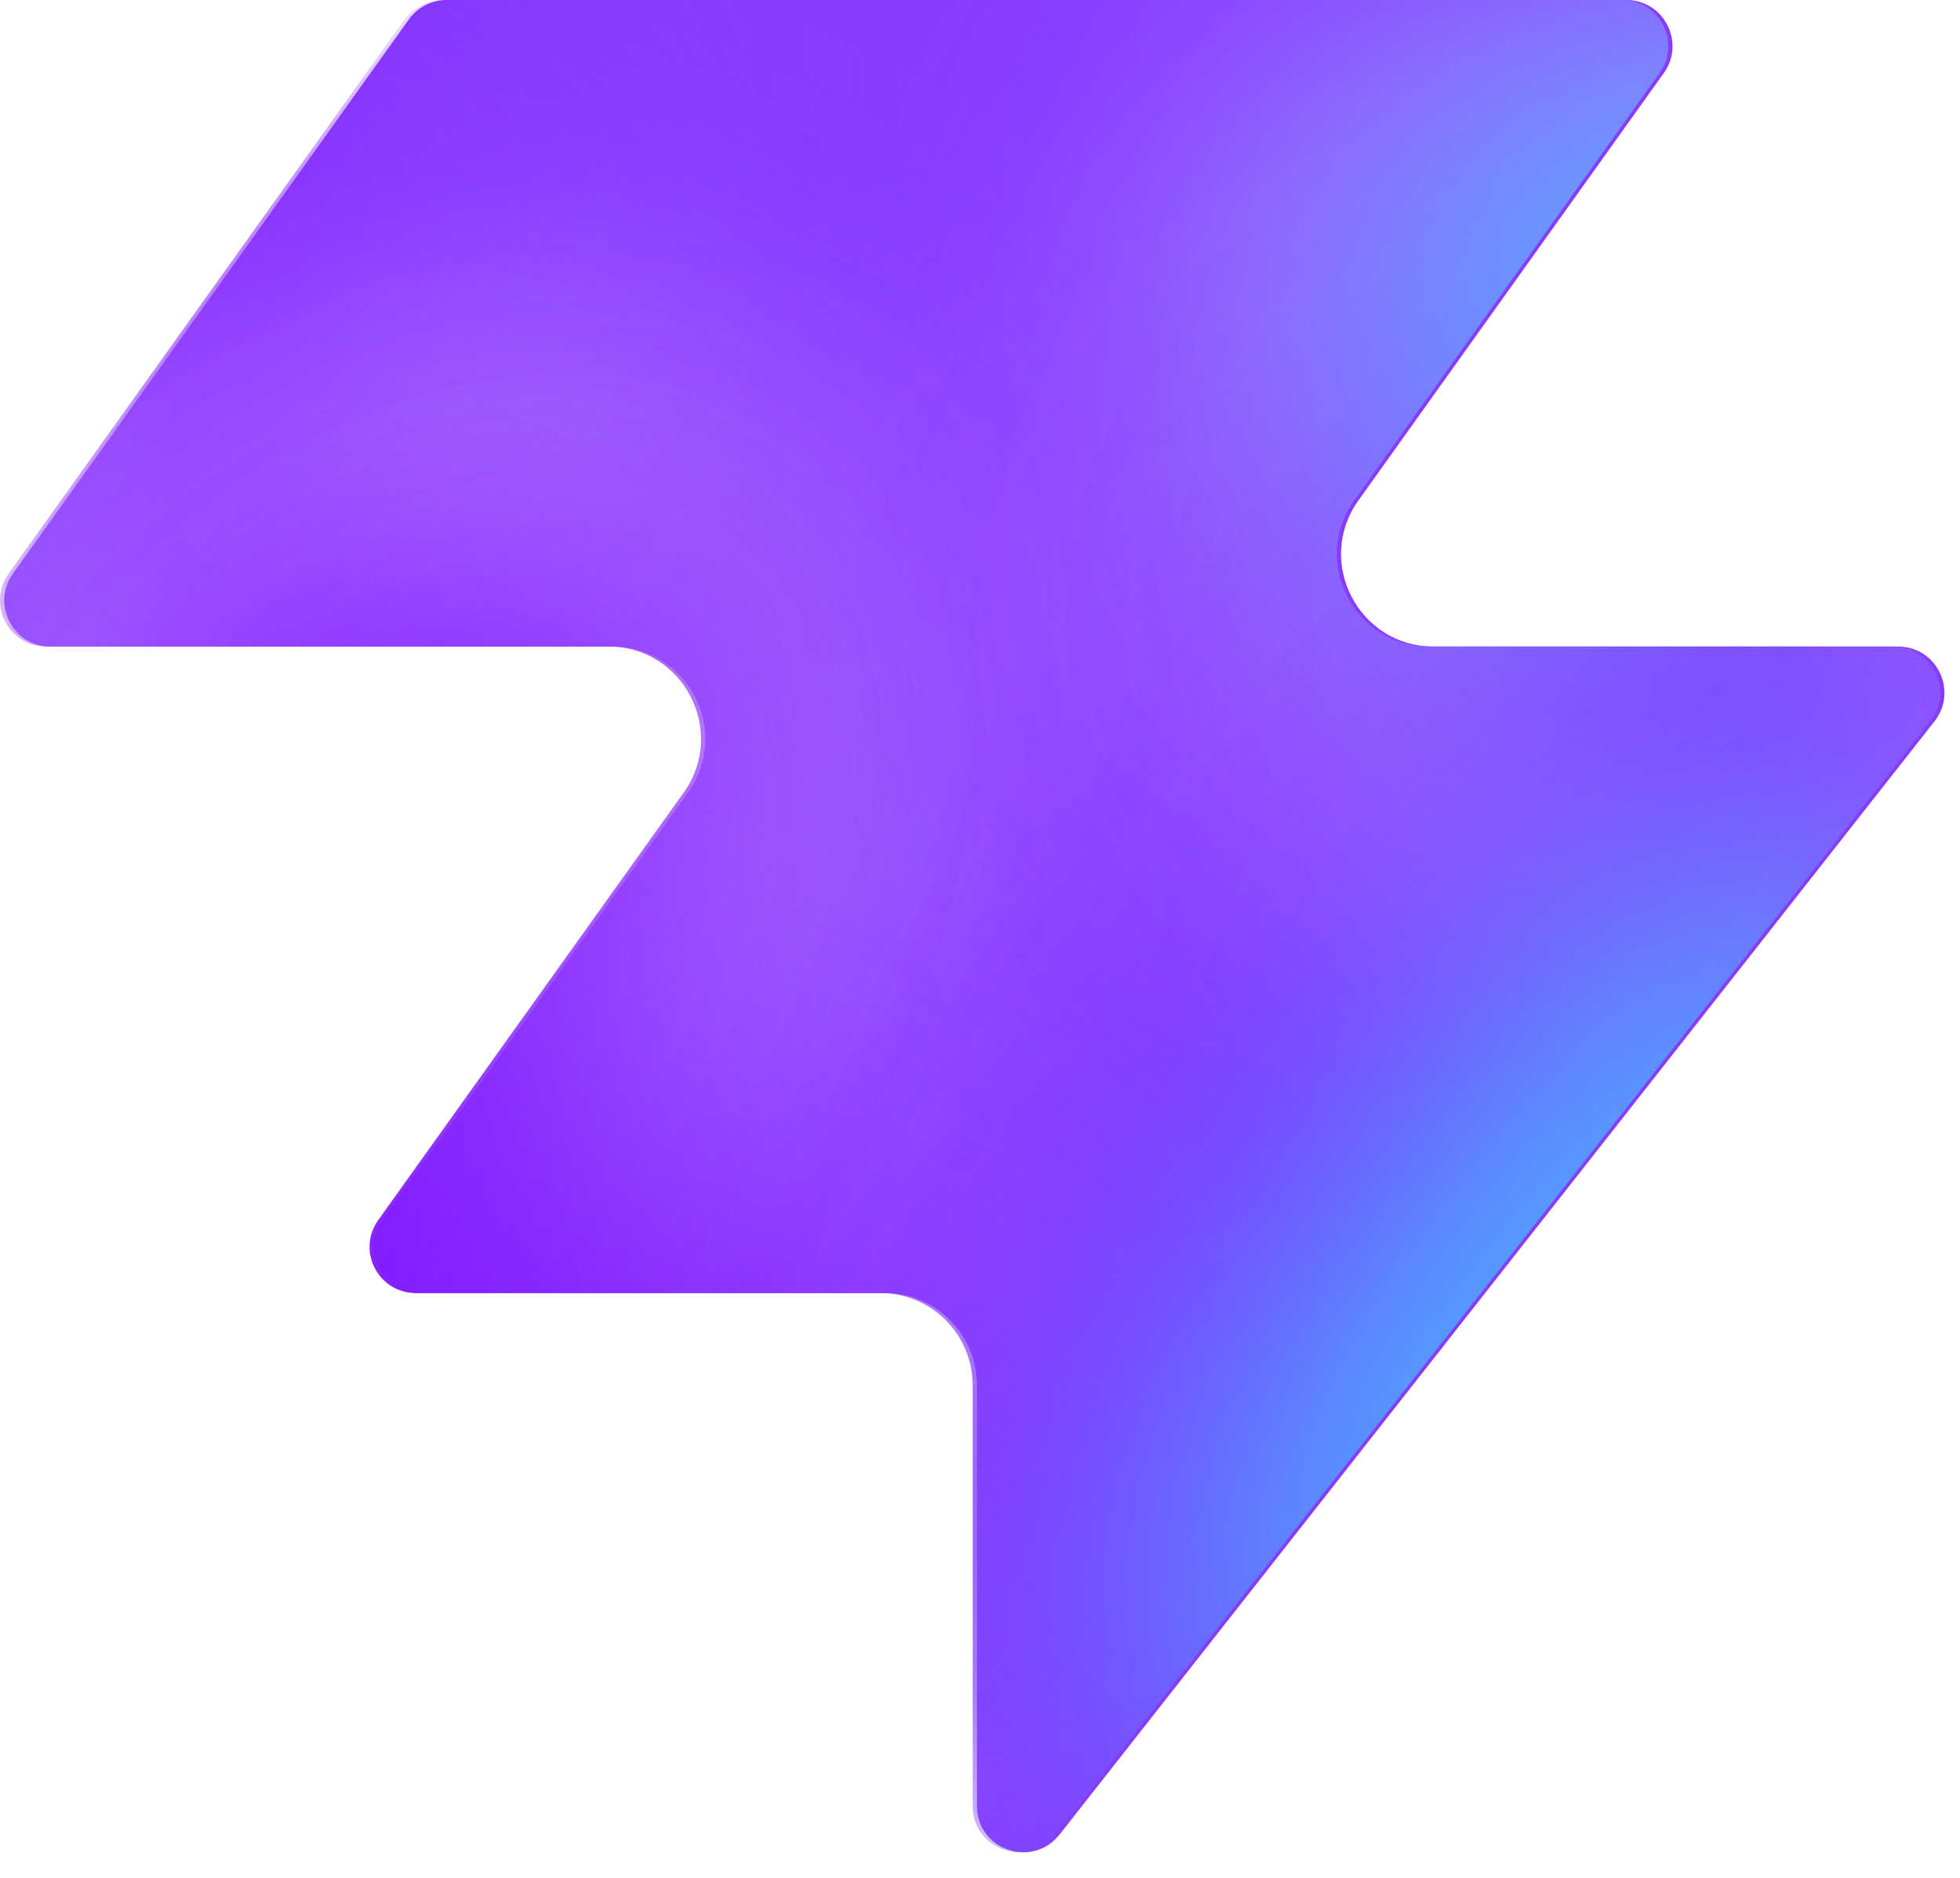
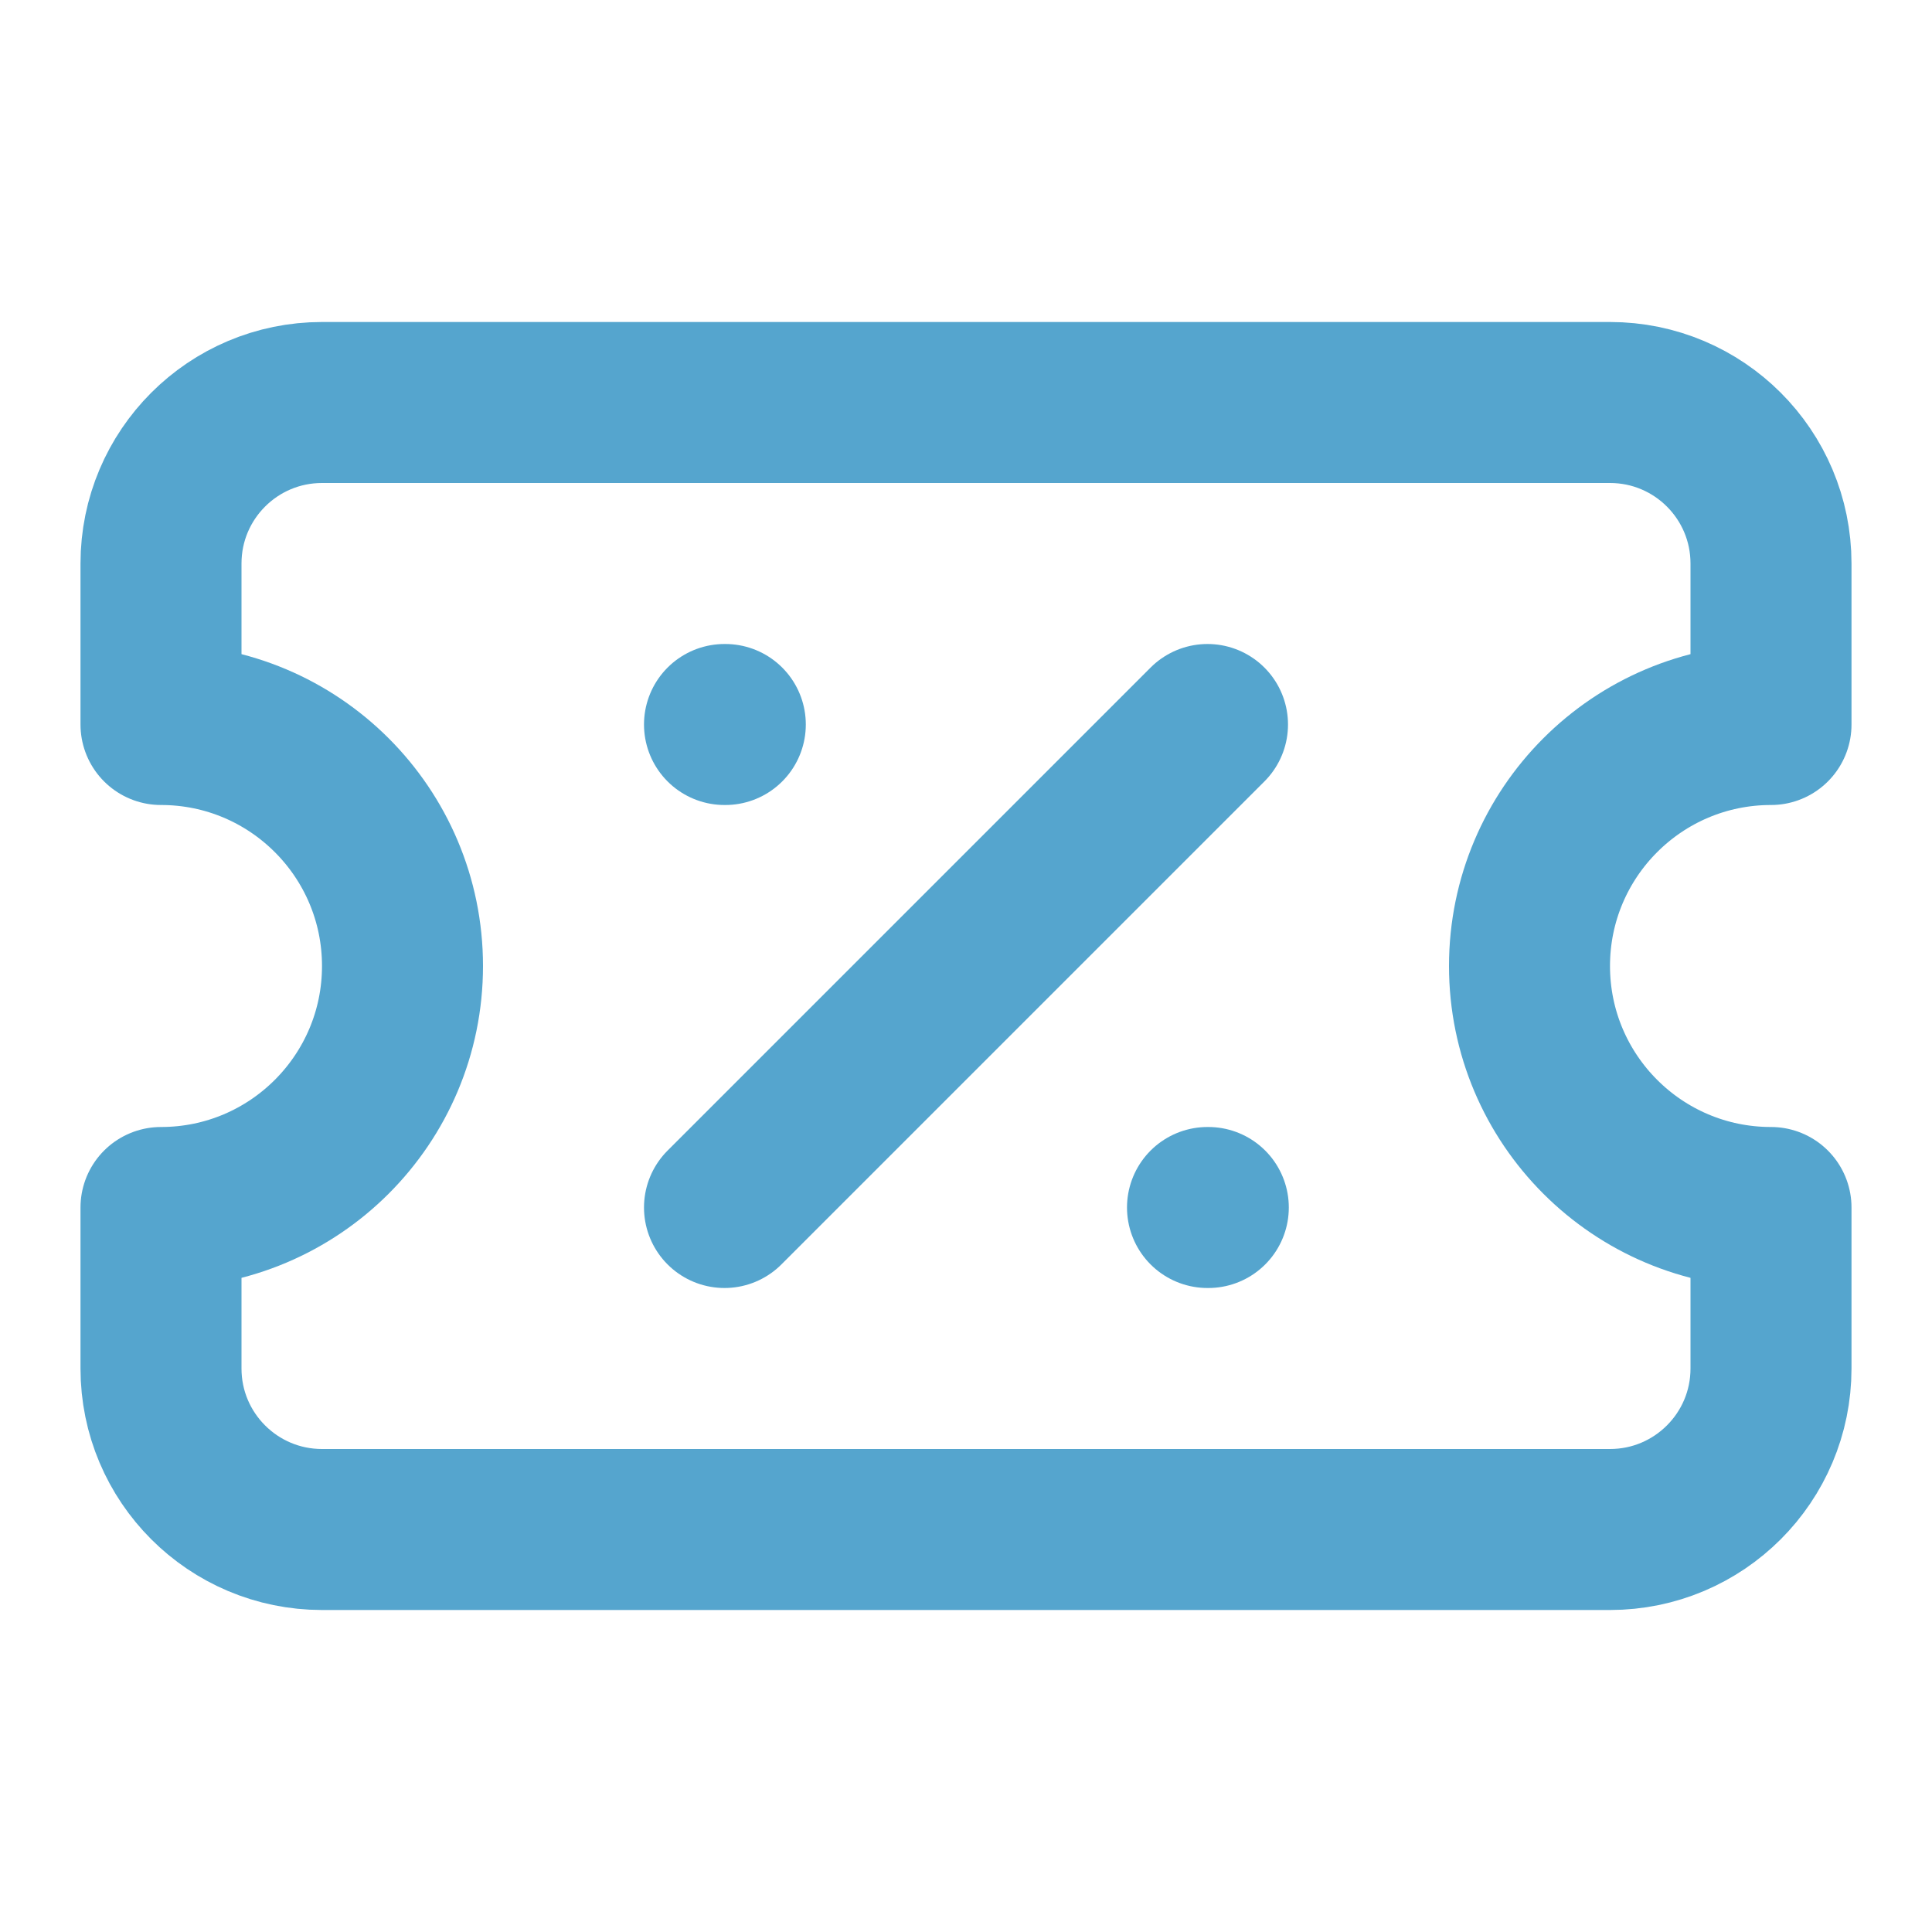
- <svg xmlns="http://www.w3.org/2000/svg" width="48" height="46" fill="none" viewBox="0 0 48 46">
-   <path fill="#863bff" d="M25.946 44.938c-.664.845-2.021.375-2.021-.698V33.937a2.26 2.26 0 0 0-2.262-2.262H10.287c-.92 0-1.456-1.04-.92-1.788l7.48-10.471c1.07-1.497 0-3.578-1.842-3.578H1.237c-.92 0-1.456-1.04-.92-1.788L10.013.474c.214-.297.556-.474.92-.474h28.894c.92 0 1.456 1.04.92 1.788l-7.48 10.471c-1.07 1.498 0 3.579 1.842 3.579h11.377c.943 0 1.473 1.088.89 1.83L25.947 44.94z" style="fill:#863bff;fill:color(display-p3 .525 .23 1);fill-opacity:1" />
-   <mask id="a" width="48" height="46" x="0" y="0" maskUnits="userSpaceOnUse" style="mask-type:alpha">
-     <path fill="#000" d="M25.842 44.938c-.664.844-2.021.375-2.021-.698V33.937a2.26 2.26 0 0 0-2.262-2.262H10.183c-.92 0-1.456-1.04-.92-1.788l7.48-10.471c1.07-1.498 0-3.579-1.842-3.579H1.133c-.92 0-1.456-1.04-.92-1.787L9.91.473c.214-.297.556-.474.92-.474h28.894c.92 0 1.456 1.04.92 1.788l-7.48 10.471c-1.07 1.498 0 3.578 1.842 3.578h11.377c.943 0 1.473 1.088.89 1.832L25.843 44.94z" style="fill:#000;fill-opacity:1" />
-   </mask>
-   <g mask="url(#a)">
-     <g filter="url(#b)">
-       <ellipse cx="5.508" cy="14.704" fill="#ede6ff" rx="5.508" ry="14.704" style="fill:#ede6ff;fill:color(display-p3 .927 .903 1);fill-opacity:1" transform="matrix(.00324 1 1 -.00324 -4.47 31.516)" />
-     </g>
-     <g filter="url(#c)">
-       <ellipse cx="10.399" cy="29.851" fill="#ede6ff" rx="10.399" ry="29.851" style="fill:#ede6ff;fill:color(display-p3 .927 .903 1);fill-opacity:1" transform="matrix(.00324 1 1 -.00324 -39.328 7.883)" />
-     </g>
-     <g filter="url(#d)">
-       <ellipse cx="5.508" cy="30.487" fill="#7e14ff" rx="5.508" ry="30.487" style="fill:#7e14ff;fill:color(display-p3 .492 .077 1);fill-opacity:1" transform="rotate(89.814 -25.913 -14.639)scale(1 -1)" />
-     </g>
-     <g filter="url(#e)">
-       <ellipse cx="5.508" cy="30.599" fill="#7e14ff" rx="5.508" ry="30.599" style="fill:#7e14ff;fill:color(display-p3 .492 .077 1);fill-opacity:1" transform="rotate(89.814 -32.644 -3.334)scale(1 -1)" />
-     </g>
-     <g filter="url(#f)">
-       <ellipse cx="5.508" cy="30.599" fill="#7e14ff" rx="5.508" ry="30.599" style="fill:#7e14ff;fill:color(display-p3 .492 .077 1);fill-opacity:1" transform="matrix(.00324 1 1 -.00324 -34.34 30.47)" />
-     </g>
-     <g filter="url(#g)">
-       <ellipse cx="14.072" cy="22.078" fill="#ede6ff" rx="14.072" ry="22.078" style="fill:#ede6ff;fill:color(display-p3 .927 .903 1);fill-opacity:1" transform="rotate(93.35 24.506 48.493)scale(-1 1)" />
-     </g>
-     <g filter="url(#h)">
-       <ellipse cx="3.47" cy="21.501" fill="#7e14ff" rx="3.47" ry="21.501" style="fill:#7e14ff;fill:color(display-p3 .492 .077 1);fill-opacity:1" transform="rotate(89.009 28.708 47.59)scale(-1 1)" />
-     </g>
-     <g filter="url(#i)">
-       <ellipse cx="3.47" cy="21.501" fill="#7e14ff" rx="3.47" ry="21.501" style="fill:#7e14ff;fill:color(display-p3 .492 .077 1);fill-opacity:1" transform="rotate(89.009 28.708 47.59)scale(-1 1)" />
-     </g>
-     <g filter="url(#j)">
-       <ellipse cx=".387" cy="8.972" fill="#7e14ff" rx="4.407" ry="29.108" style="fill:#7e14ff;fill:color(display-p3 .492 .077 1);fill-opacity:1" transform="rotate(39.51 .387 8.972)" />
-     </g>
-     <g filter="url(#k)">
-       <ellipse cx="47.523" cy="-6.092" fill="#7e14ff" rx="4.407" ry="29.108" style="fill:#7e14ff;fill:color(display-p3 .492 .077 1);fill-opacity:1" transform="rotate(37.892 47.523 -6.092)" />
-     </g>
-     <g filter="url(#l)">
-       <ellipse cx="41.412" cy="6.333" fill="#47bfff" rx="5.971" ry="9.665" style="fill:#47bfff;fill:color(display-p3 .28 .748 1);fill-opacity:1" transform="rotate(37.892 41.412 6.333)" />
-     </g>
-     <g filter="url(#m)">
-       <ellipse cx="-1.879" cy="38.332" fill="#7e14ff" rx="4.407" ry="29.108" style="fill:#7e14ff;fill:color(display-p3 .492 .077 1);fill-opacity:1" transform="rotate(37.892 -1.88 38.332)" />
-     </g>
-     <g filter="url(#n)">
-       <ellipse cx="-1.879" cy="38.332" fill="#7e14ff" rx="4.407" ry="29.108" style="fill:#7e14ff;fill:color(display-p3 .492 .077 1);fill-opacity:1" transform="rotate(37.892 -1.88 38.332)" />
-     </g>
-     <g filter="url(#o)">
-       <ellipse cx="35.651" cy="29.907" fill="#7e14ff" rx="4.407" ry="29.108" style="fill:#7e14ff;fill:color(display-p3 .492 .077 1);fill-opacity:1" transform="rotate(37.892 35.651 29.907)" />
-     </g>
-     <g filter="url(#p)">
-       <ellipse cx="38.418" cy="32.4" fill="#47bfff" rx="5.971" ry="15.297" style="fill:#47bfff;fill:color(display-p3 .28 .748 1);fill-opacity:1" transform="rotate(37.892 38.418 32.4)" />
-     </g>
-   </g>
-   <defs>
-     <filter id="b" width="60.045" height="41.654" x="-19.77" y="16.149" color-interpolation-filters="sRGB" filterUnits="userSpaceOnUse">
-       <feFlood flood-opacity="0" result="BackgroundImageFix" />
-       <feBlend in="SourceGraphic" in2="BackgroundImageFix" result="shape" />
-       <feGaussianBlur result="effect1_foregroundBlur_2002_17158" stdDeviation="7.659" />
-     </filter>
-     <filter id="c" width="90.34" height="51.437" x="-54.613" y="-7.533" color-interpolation-filters="sRGB" filterUnits="userSpaceOnUse">
-       <feFlood flood-opacity="0" result="BackgroundImageFix" />
-       <feBlend in="SourceGraphic" in2="BackgroundImageFix" result="shape" />
-       <feGaussianBlur result="effect1_foregroundBlur_2002_17158" stdDeviation="7.659" />
-     </filter>
-     <filter id="d" width="79.355" height="29.4" x="-49.64" y="2.03" color-interpolation-filters="sRGB" filterUnits="userSpaceOnUse">
-       <feFlood flood-opacity="0" result="BackgroundImageFix" />
-       <feBlend in="SourceGraphic" in2="BackgroundImageFix" result="shape" />
-       <feGaussianBlur result="effect1_foregroundBlur_2002_17158" stdDeviation="4.596" />
-     </filter>
-     <filter id="e" width="79.579" height="29.4" x="-45.045" y="20.029" color-interpolation-filters="sRGB" filterUnits="userSpaceOnUse">
-       <feFlood flood-opacity="0" result="BackgroundImageFix" />
-       <feBlend in="SourceGraphic" in2="BackgroundImageFix" result="shape" />
-       <feGaussianBlur result="effect1_foregroundBlur_2002_17158" stdDeviation="4.596" />
-     </filter>
-     <filter id="f" width="79.579" height="29.4" x="-43.513" y="21.178" color-interpolation-filters="sRGB" filterUnits="userSpaceOnUse">
-       <feFlood flood-opacity="0" result="BackgroundImageFix" />
-       <feBlend in="SourceGraphic" in2="BackgroundImageFix" result="shape" />
-       <feGaussianBlur result="effect1_foregroundBlur_2002_17158" stdDeviation="4.596" />
-     </filter>
-     <filter id="g" width="74.749" height="58.852" x="15.756" y="-17.901" color-interpolation-filters="sRGB" filterUnits="userSpaceOnUse">
-       <feFlood flood-opacity="0" result="BackgroundImageFix" />
-       <feBlend in="SourceGraphic" in2="BackgroundImageFix" result="shape" />
-       <feGaussianBlur result="effect1_foregroundBlur_2002_17158" stdDeviation="7.659" />
-     </filter>
-     <filter id="h" width="61.377" height="25.362" x="23.548" y="2.284" color-interpolation-filters="sRGB" filterUnits="userSpaceOnUse">
-       <feFlood flood-opacity="0" result="BackgroundImageFix" />
-       <feBlend in="SourceGraphic" in2="BackgroundImageFix" result="shape" />
-       <feGaussianBlur result="effect1_foregroundBlur_2002_17158" stdDeviation="4.596" />
-     </filter>
-     <filter id="i" width="61.377" height="25.362" x="23.548" y="2.284" color-interpolation-filters="sRGB" filterUnits="userSpaceOnUse">
-       <feFlood flood-opacity="0" result="BackgroundImageFix" />
-       <feBlend in="SourceGraphic" in2="BackgroundImageFix" result="shape" />
-       <feGaussianBlur result="effect1_foregroundBlur_2002_17158" stdDeviation="4.596" />
-     </filter>
-     <filter id="j" width="56.045" height="63.649" x="-27.636" y="-22.853" color-interpolation-filters="sRGB" filterUnits="userSpaceOnUse">
-       <feFlood flood-opacity="0" result="BackgroundImageFix" />
-       <feBlend in="SourceGraphic" in2="BackgroundImageFix" result="shape" />
-       <feGaussianBlur result="effect1_foregroundBlur_2002_17158" stdDeviation="4.596" />
-     </filter>
-     <filter id="k" width="54.814" height="64.646" x="20.116" y="-38.415" color-interpolation-filters="sRGB" filterUnits="userSpaceOnUse">
-       <feFlood flood-opacity="0" result="BackgroundImageFix" />
-       <feBlend in="SourceGraphic" in2="BackgroundImageFix" result="shape" />
-       <feGaussianBlur result="effect1_foregroundBlur_2002_17158" stdDeviation="4.596" />
-     </filter>
-     <filter id="l" width="33.541" height="35.313" x="24.641" y="-11.323" color-interpolation-filters="sRGB" filterUnits="userSpaceOnUse">
-       <feFlood flood-opacity="0" result="BackgroundImageFix" />
-       <feBlend in="SourceGraphic" in2="BackgroundImageFix" result="shape" />
-       <feGaussianBlur result="effect1_foregroundBlur_2002_17158" stdDeviation="4.596" />
-     </filter>
-     <filter id="m" width="54.814" height="64.646" x="-29.286" y="6.009" color-interpolation-filters="sRGB" filterUnits="userSpaceOnUse">
-       <feFlood flood-opacity="0" result="BackgroundImageFix" />
-       <feBlend in="SourceGraphic" in2="BackgroundImageFix" result="shape" />
-       <feGaussianBlur result="effect1_foregroundBlur_2002_17158" stdDeviation="4.596" />
-     </filter>
-     <filter id="n" width="54.814" height="64.646" x="-29.286" y="6.009" color-interpolation-filters="sRGB" filterUnits="userSpaceOnUse">
-       <feFlood flood-opacity="0" result="BackgroundImageFix" />
-       <feBlend in="SourceGraphic" in2="BackgroundImageFix" result="shape" />
-       <feGaussianBlur result="effect1_foregroundBlur_2002_17158" stdDeviation="4.596" />
-     </filter>
-     <filter id="o" width="54.814" height="64.646" x="8.244" y="-2.416" color-interpolation-filters="sRGB" filterUnits="userSpaceOnUse">
-       <feFlood flood-opacity="0" result="BackgroundImageFix" />
-       <feBlend in="SourceGraphic" in2="BackgroundImageFix" result="shape" />
-       <feGaussianBlur result="effect1_foregroundBlur_2002_17158" stdDeviation="4.596" />
-     </filter>
-     <filter id="p" width="39.409" height="43.623" x="18.713" y="10.588" color-interpolation-filters="sRGB" filterUnits="userSpaceOnUse">
-       <feFlood flood-opacity="0" result="BackgroundImageFix" />
-       <feBlend in="SourceGraphic" in2="BackgroundImageFix" result="shape" />
-       <feGaussianBlur result="effect1_foregroundBlur_2002_17158" stdDeviation="4.596" />
-     </filter>
-   </defs>
+ <svg xmlns="http://www.w3.org/2000/svg" width="24" height="24" viewBox="0 0 24 24" fill="none" stroke="#55a5ce" stroke-width="2" stroke-linecap="round" stroke-linejoin="round" class="lucide lucide-ticket-percent-icon lucide-ticket-percent">
+   <path d="M2 9a3 3 0 1 1 0 6v2a2 2 0 0 0 2 2h16a2 2 0 0 0 2-2v-2a3 3 0 1 1 0-6V7a2 2 0 0 0-2-2H4a2 2 0 0 0-2 2Z" />
+   <path d="M9 9h.01" />
+   <path d="m15 9-6 6" />
+   <path d="M15 15h.01" />
</svg>
